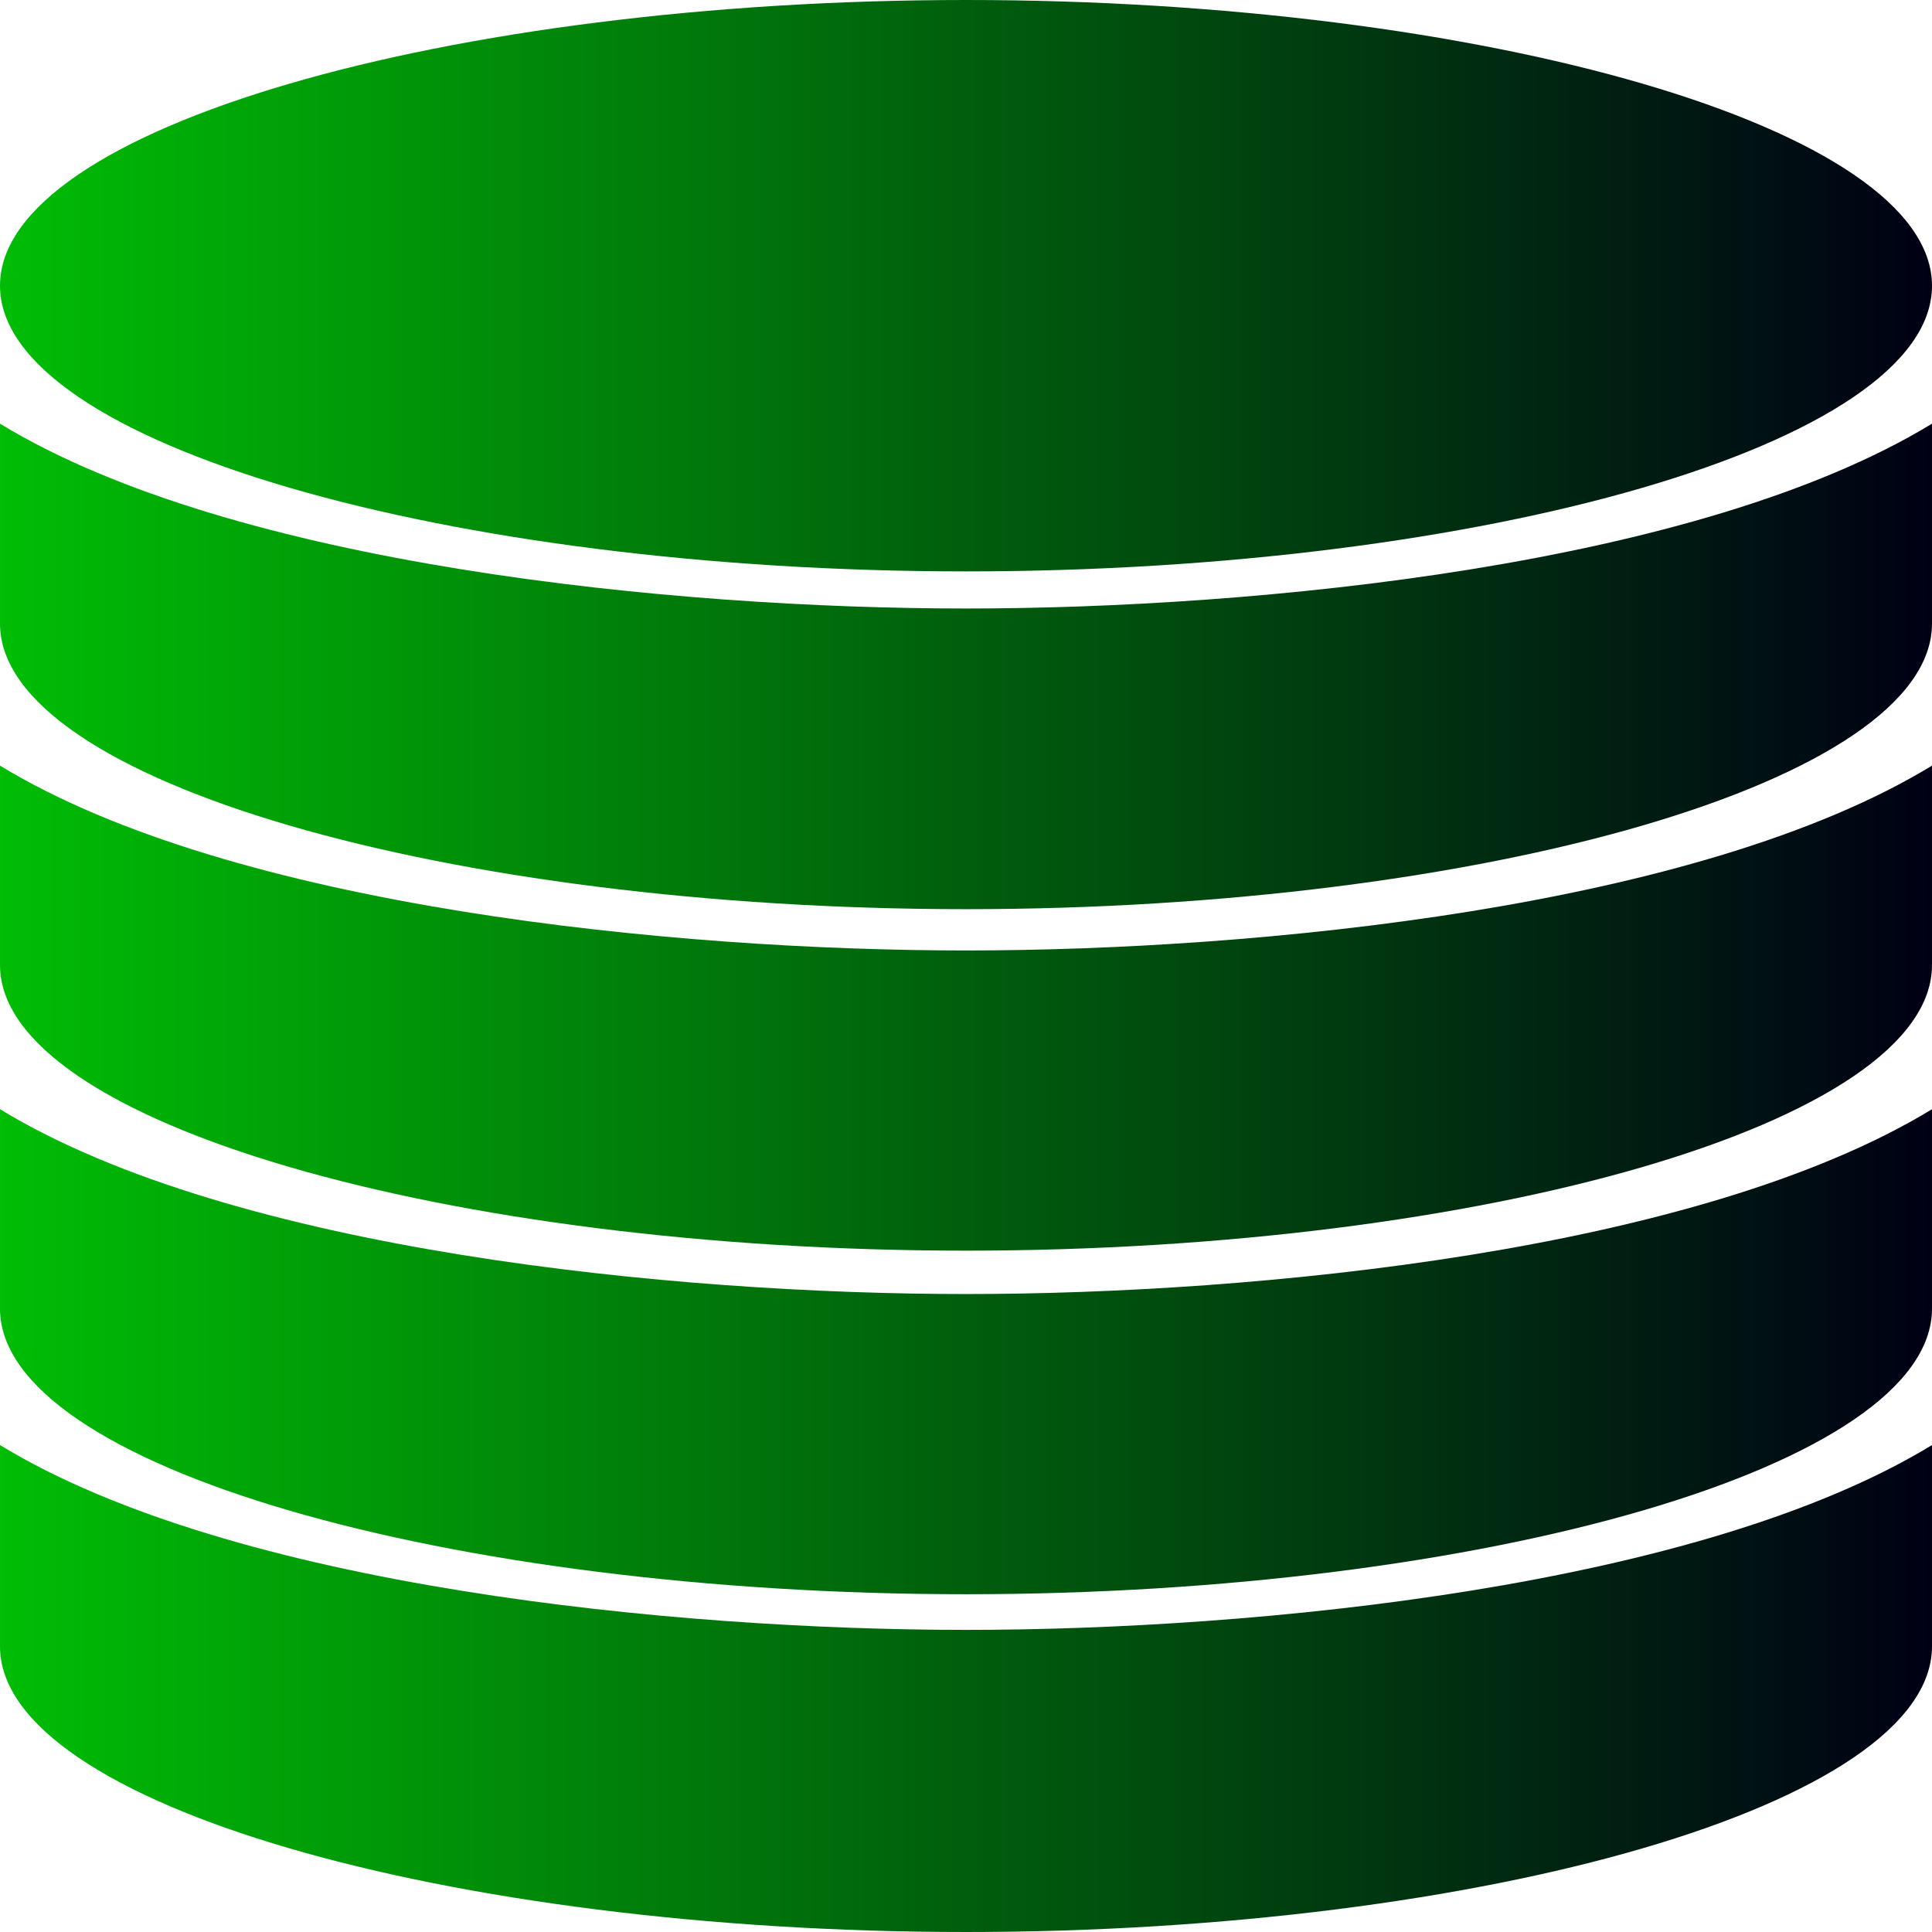
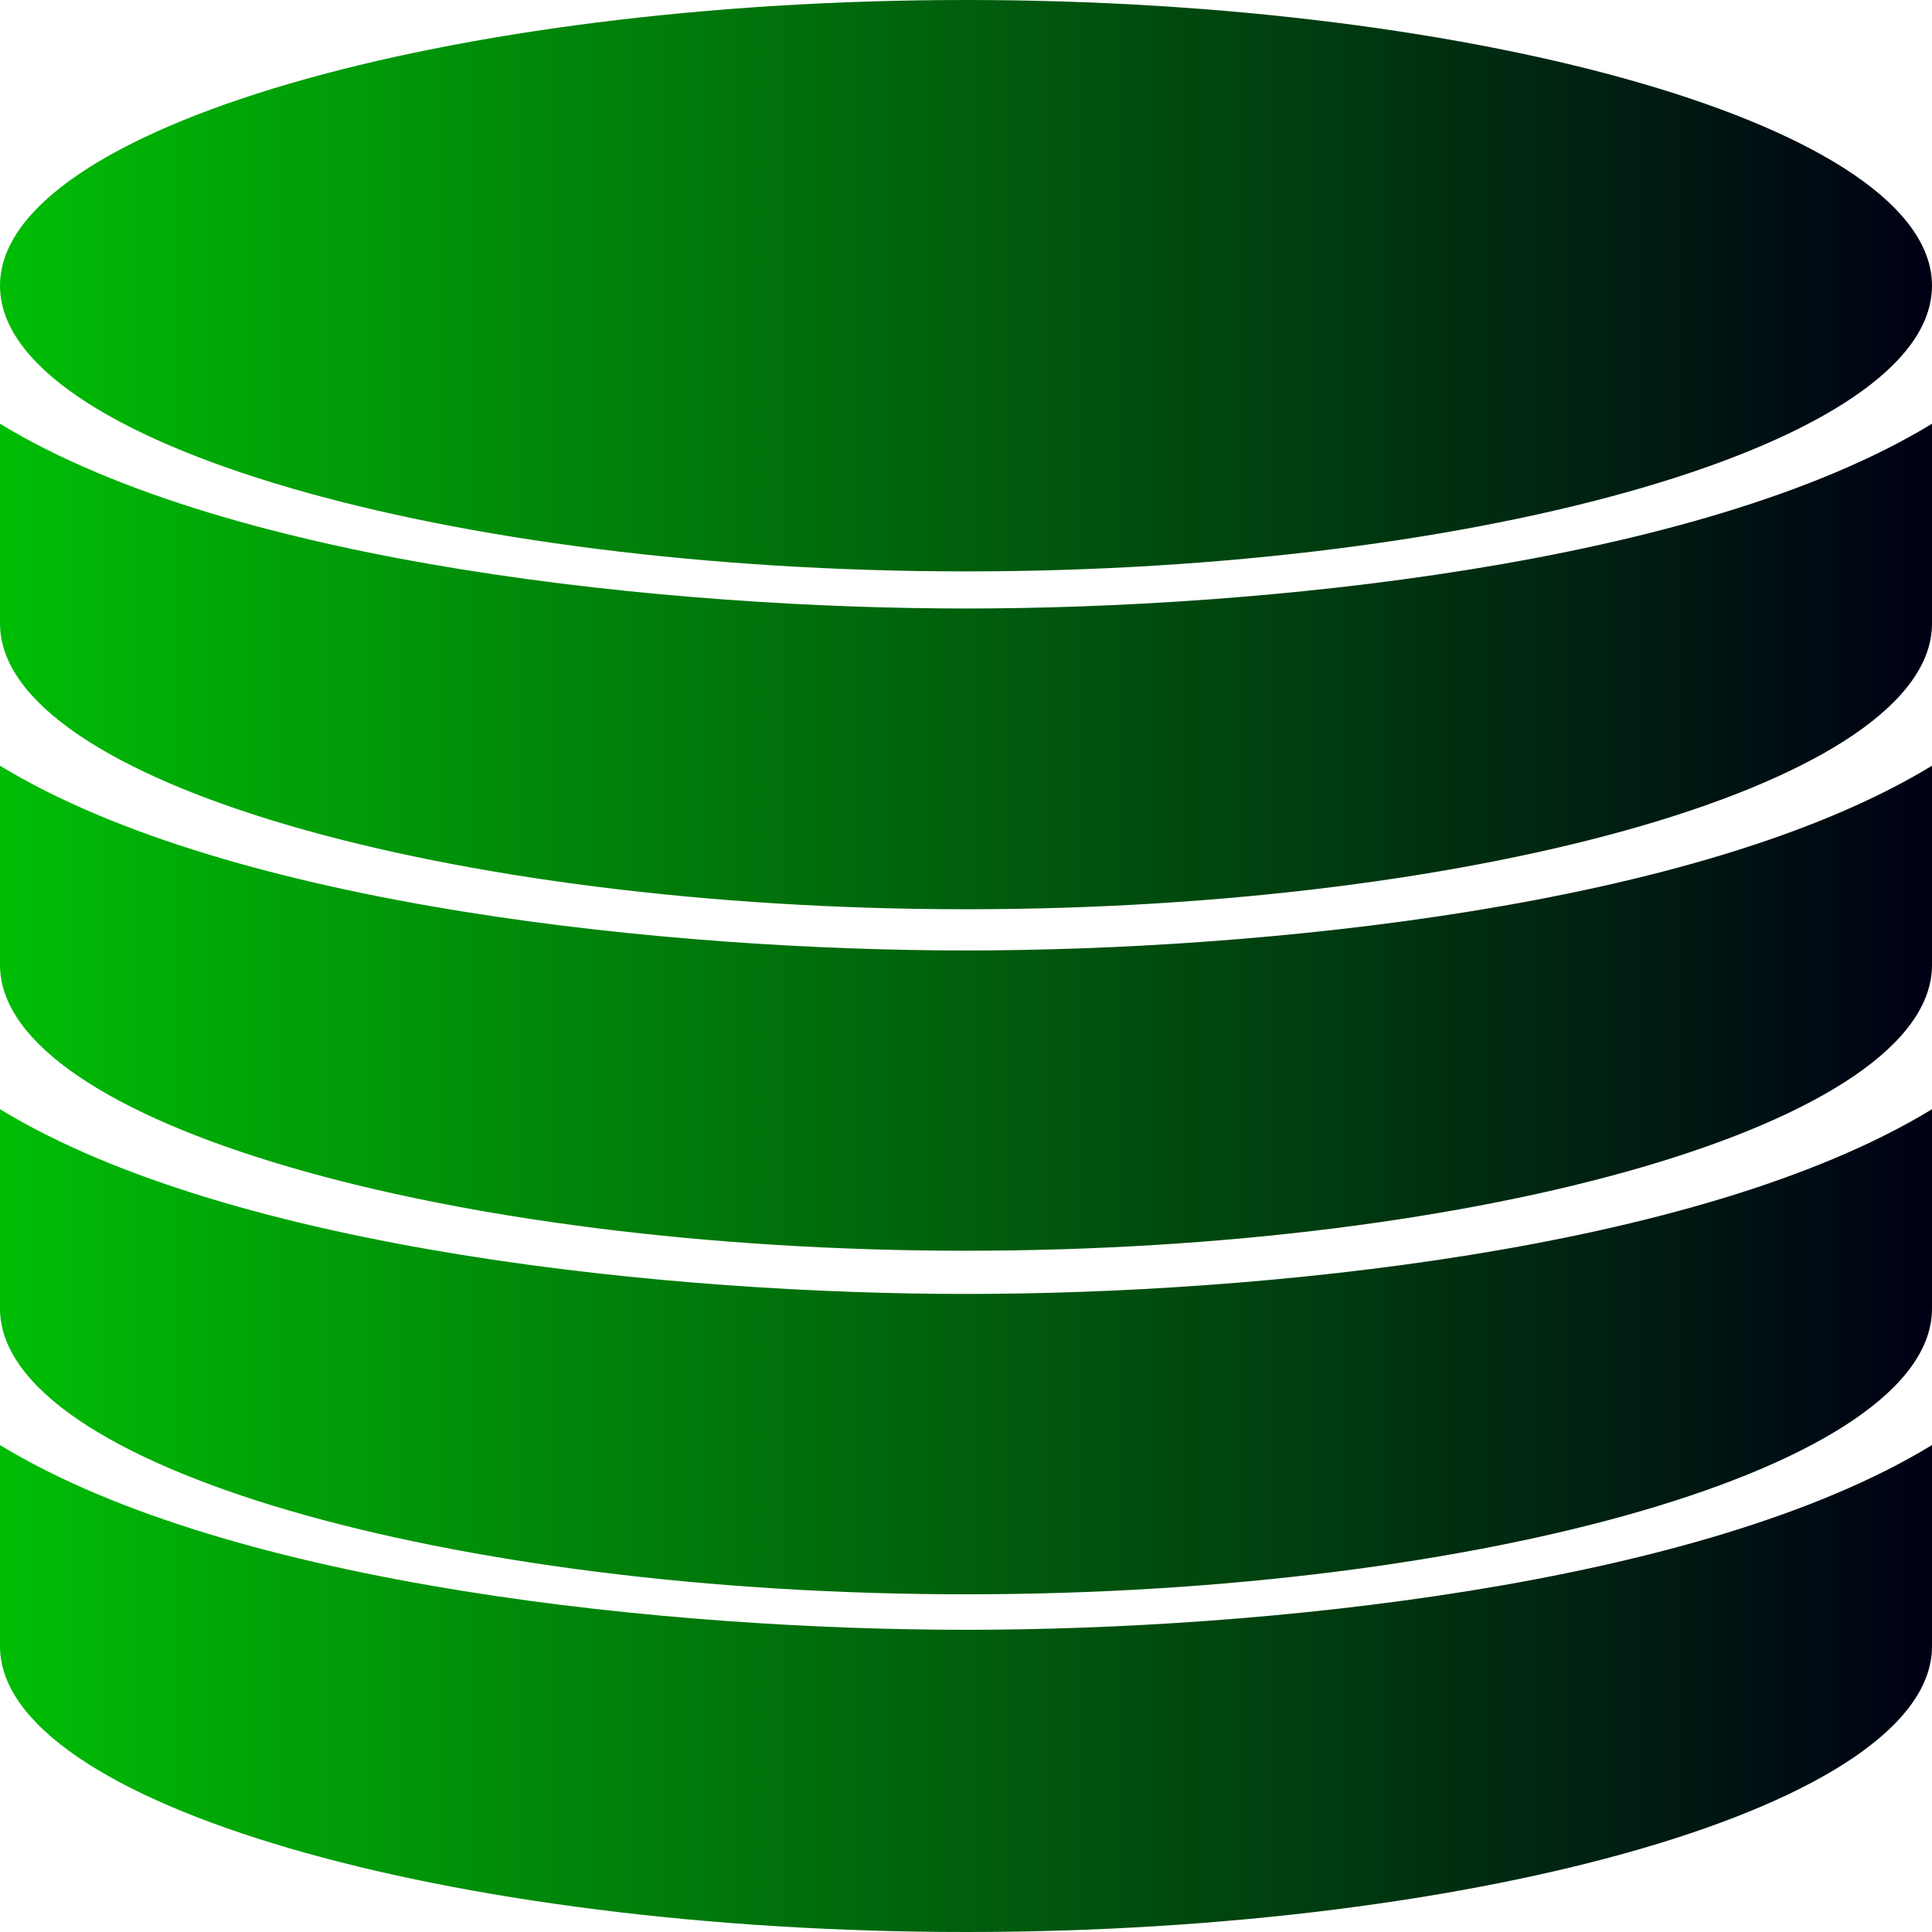
<svg xmlns="http://www.w3.org/2000/svg" xmlns:xlink="http://www.w3.org/1999/xlink" width="24" height="24" viewBox="0 0 24 24" version="1.1" id="svg1">
  <defs id="defs1">
-     <linearGradient id="linearGradient34">
-       <stop style="stop-color:#00ff00;stop-opacity:1;" offset="0" id="stop35" />
-       <stop style="stop-color:#000014;stop-opacity:1;" offset="1" id="stop34" />
-     </linearGradient>
-     <linearGradient id="linearGradient32">
-       <stop style="stop-color:#00ff00;stop-opacity:1;" offset="0" id="stop32" />
-       <stop style="stop-color:#000014;stop-opacity:1;" offset="1" id="stop33" />
-     </linearGradient>
-     <linearGradient id="linearGradient30">
-       <stop style="stop-color:#00ff00;stop-opacity:1;" offset="0" id="stop30" />
-       <stop style="stop-color:#000014;stop-opacity:1;" offset="1" id="stop31" />
-     </linearGradient>
-     <linearGradient id="linearGradient27">
-       <stop style="stop-color:#00ff00;stop-opacity:1;" offset="0" id="stop28" />
-       <stop style="stop-color:#000014;stop-opacity:1;" offset="1" id="stop27" />
-     </linearGradient>
    <linearGradient id="linearGradient25">
      <stop style="stop-color:#00ff00;stop-opacity:1;" offset="0" id="stop26" />
      <stop style="stop-color:#000014;stop-opacity:1;" offset="1" id="stop25" />
    </linearGradient>
    <linearGradient xlink:href="#linearGradient25" id="linearGradient26" x1="-5" y1="8.136" x2="22" y2="8.136" gradientUnits="userSpaceOnUse" gradientTransform="matrix(1.2,0,0,1.017593,-2.4,0)" />
-     <linearGradient xlink:href="#linearGradient27" id="linearGradient29" gradientUnits="userSpaceOnUse" x1="-5.031" y1="12.308" x2="22" y2="12.308" gradientTransform="matrix(1.2,0,0,1.017593,-2.4,0)" />
-     <linearGradient xlink:href="#linearGradient30" id="linearGradient31" x1="-5" y1="16.502" x2="22" y2="16.502" gradientUnits="userSpaceOnUse" gradientTransform="matrix(1.2,0,0,1.017593,-2.4,0)" />
-     <linearGradient xlink:href="#linearGradient32" id="linearGradient33" x1="-5" y1="20.613" x2="22" y2="20.613" gradientUnits="userSpaceOnUse" gradientTransform="matrix(1.2,0,0,1.017593,-2.4,0)" />
-     <linearGradient xlink:href="#linearGradient34" id="linearGradient35" x1="-5.031" y1="3.487" x2="22" y2="3.487" gradientUnits="userSpaceOnUse" gradientTransform="matrix(1.2,0,0,1.017593,-2.4,0)" />
  </defs>
-   <path style="fill:url(#linearGradient26);stroke:none;stroke-width:1;stroke-opacity:1" d="m 12,7.559 c -3.607,0 -9.106,-0.532 -12,-2.296 v 2.483 c 0,1.96 5.587,3.548 12,3.548 6.414,0 12,-1.589 12,-3.548 V 5.263 c -2.902,1.769 -8.406,2.296 -12,2.296 z" id="path4" />
-   <path style="fill:url(#linearGradient35);stroke:none;stroke-width:1;stroke-opacity:1" d="M 12,0 C 5.587,0 0,1.589 0,3.549 0,5.509 5.587,7.098 12,7.098 c 6.414,0 12,-1.589 12,-3.548 C 24,1.589 18.414,0 12,0 Z" id="path3" />
-   <path style="fill:url(#linearGradient29);stroke:none;stroke-width:1;stroke-opacity:1" d="m 12,11.807 c -3.607,0 -9.106,-0.532 -12,-2.296 v 2.477 c 0,1.96 5.587,3.548 12,3.548 6.414,0 12,-1.589 12,-3.548 V 9.511 C 21.098,11.28 15.594,11.807 12,11.807 Z" id="path2" />
-   <path style="fill:url(#linearGradient31);stroke:none;stroke-width:1;stroke-opacity:1" d="m 12,16.075 c -3.607,0 -9.106,-0.532 -12,-2.296 v 2.477 c 0,1.96 5.587,3.548 12,3.548 6.414,0 12,-1.589 12,-3.548 v -2.477 c -2.902,1.769 -8.406,2.296 -12,2.296 z" id="path2-6" />
-   <path style="fill:url(#linearGradient33);stroke:none;stroke-width:1;stroke-opacity:1" d="m 24,17.95 v 2.501 C 24,22.411 18.414,24 12,24 5.587,24 0,22.411 0,20.452 v -2.501 c 2.902,1.769 8.406,2.296 12,2.296 3.607,0 9.106,-0.532 12,-2.296 z" id="path1" />
+   <path id="path4" style="fill:url(#linearGradient26);stroke:none;stroke-width:1;stroke-opacity:1" d="M 12 0 C 5.587 0 0 1.589 0 3.549 C 0 5.509 5.587 7.098 12 7.098 C 18.414 7.098 24 5.508 24 3.549 C 24 1.589 18.414 2.9605918e-16 12 0 z M 0 5.264 L 0 7.746 C 0 9.706 5.587 11.295 12 11.295 C 18.414 11.295 24 9.705 24 7.746 L 24 5.264 C 21.098 7.032 15.594 7.559 12 7.559 C 8.393 7.559 2.894 7.027 0 5.264 z M 0 9.512 L 0 11.988 C 0 13.948 5.587 15.537 12 15.537 C 18.414 15.537 24 13.947 24 11.988 L 24 9.512 C 21.098 11.28 15.594 11.807 12 11.807 C 8.393 11.807 2.894 11.275 0 9.512 z M 0 13.779 L 0 16.256 C 0 18.216 5.587 19.805 12 19.805 C 18.414 19.805 24 18.215 24 16.256 L 24 13.779 C 21.098 15.548 15.594 16.074 12 16.074 C 8.393 16.074 2.894 15.543 0 13.779 z M 0 17.951 L 0 20.451 C 0 22.41 5.587 24 12 24 C 18.414 24 24 22.41 24 20.451 L 24 17.951 C 21.106 19.715 15.607 20.246 12 20.246 C 8.406 20.246 2.902 19.72 0 17.951 z " />
</svg>
